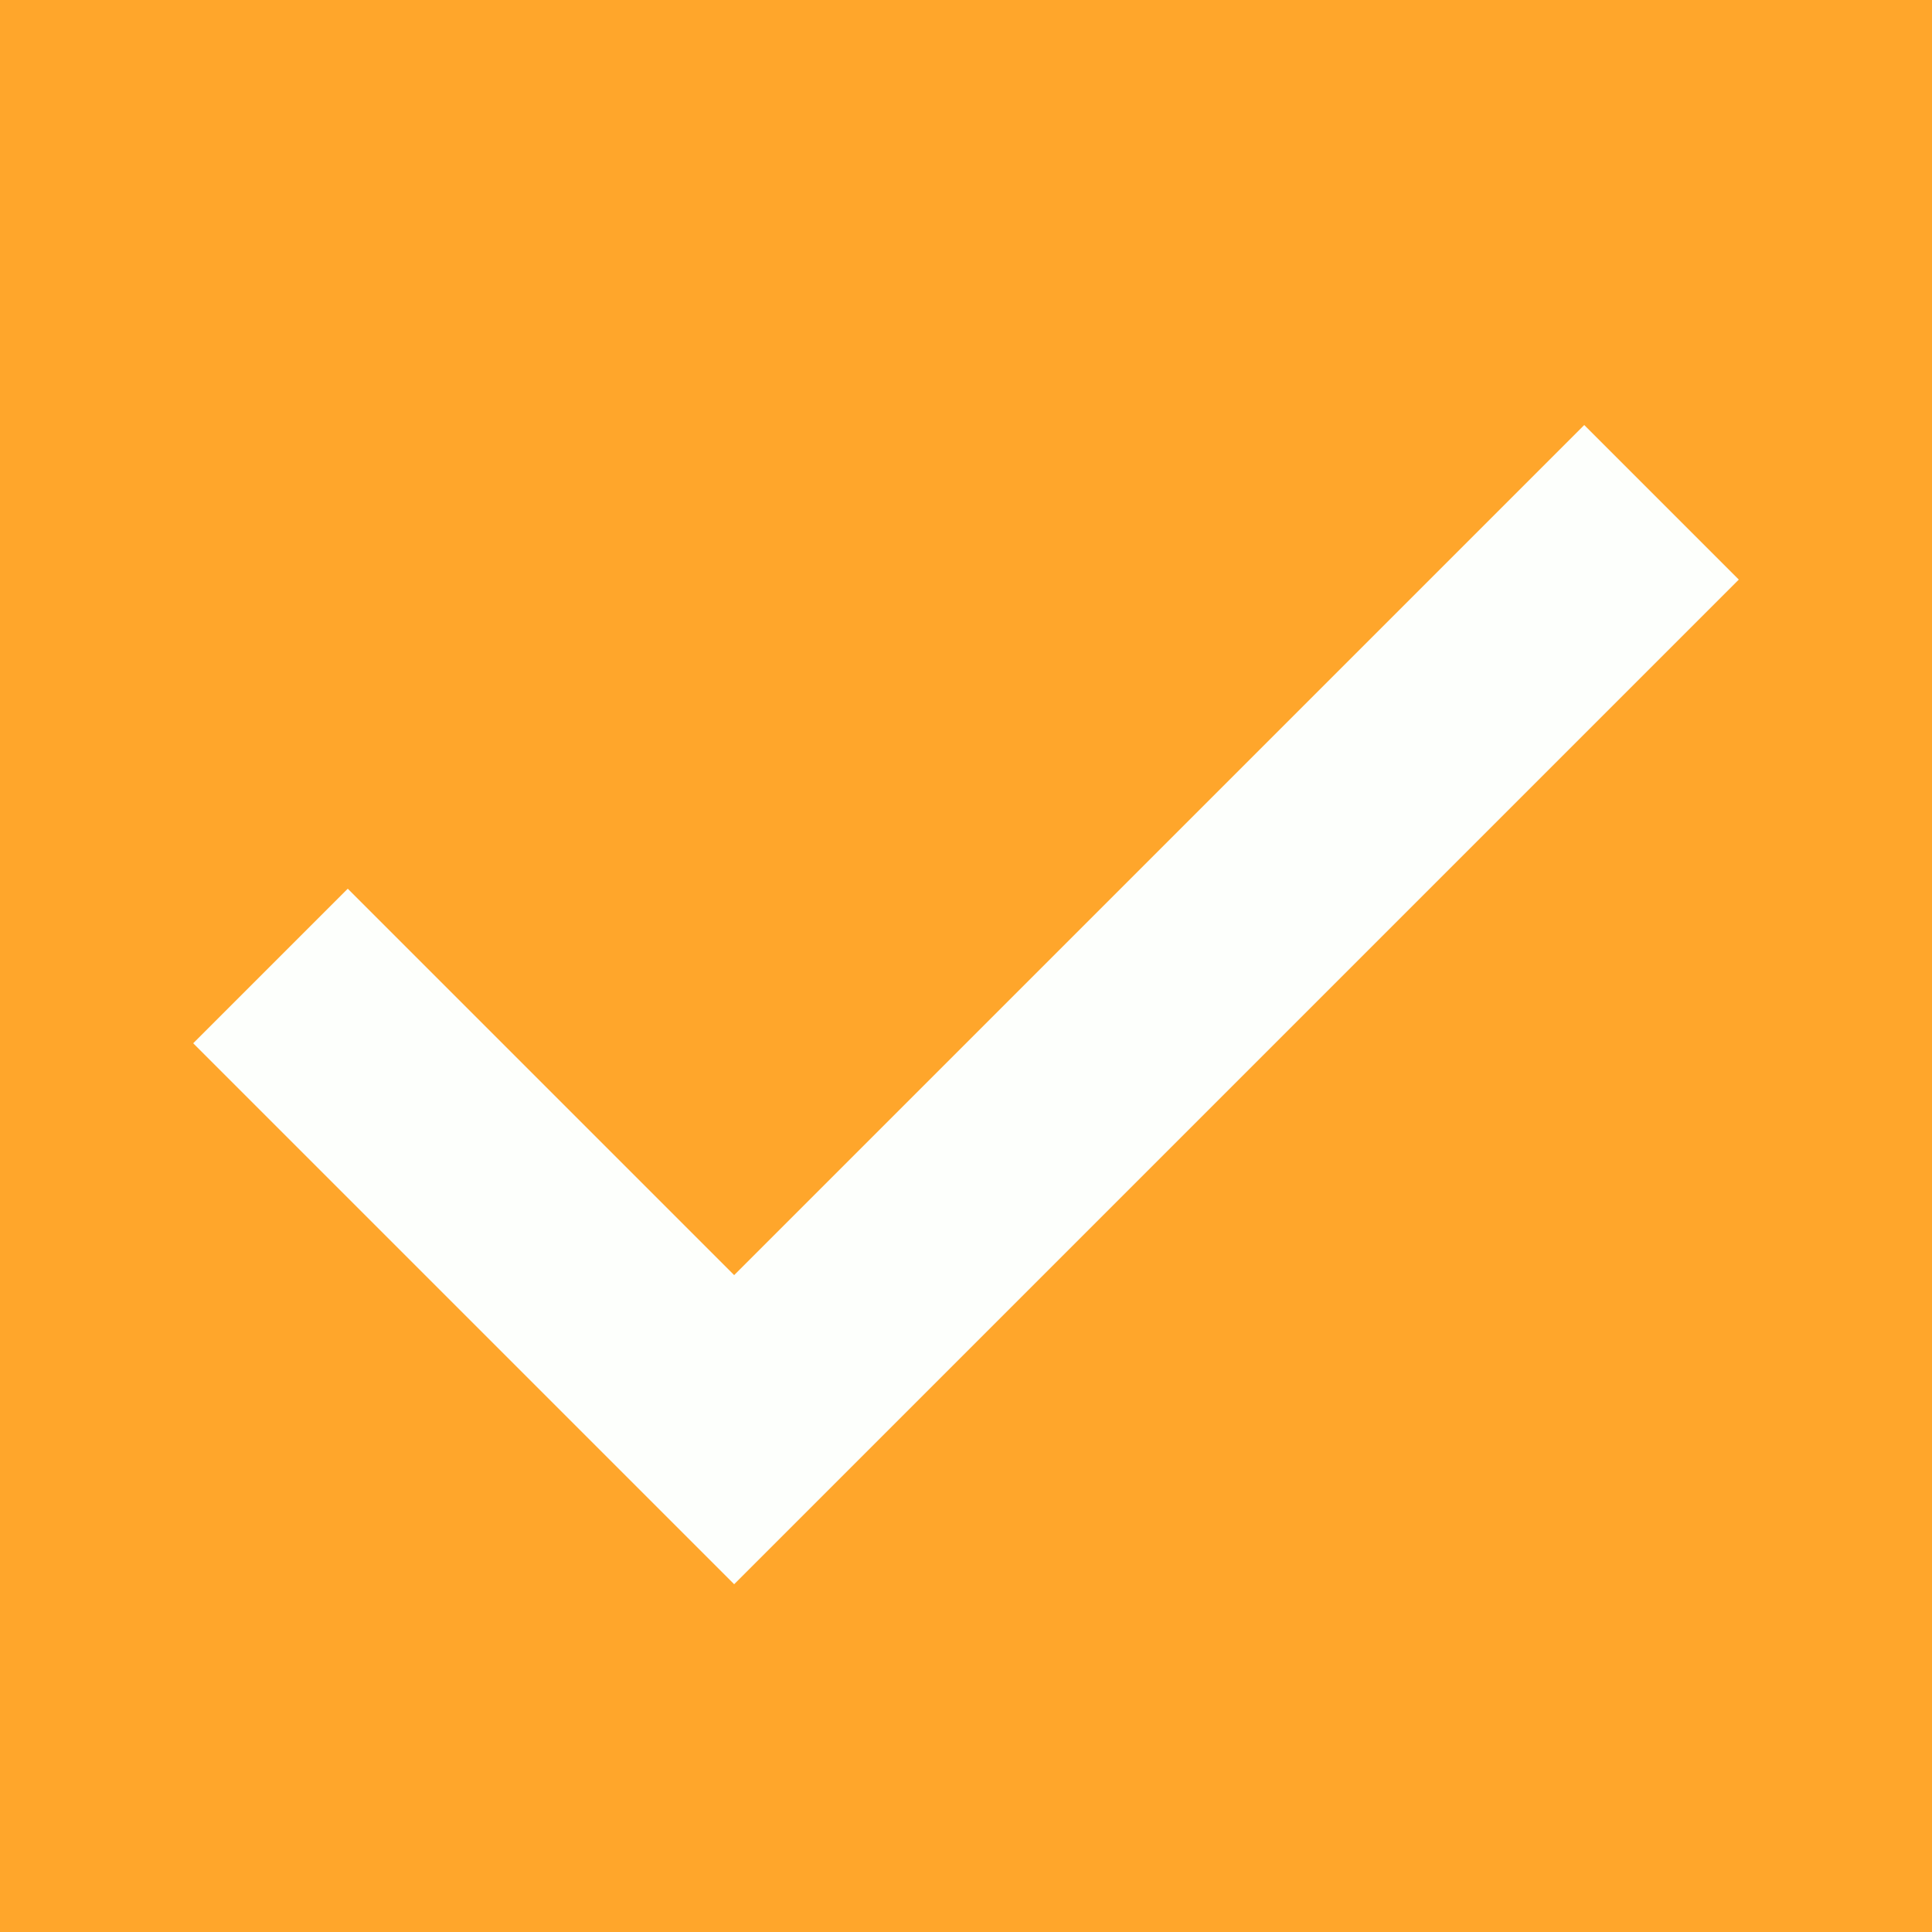
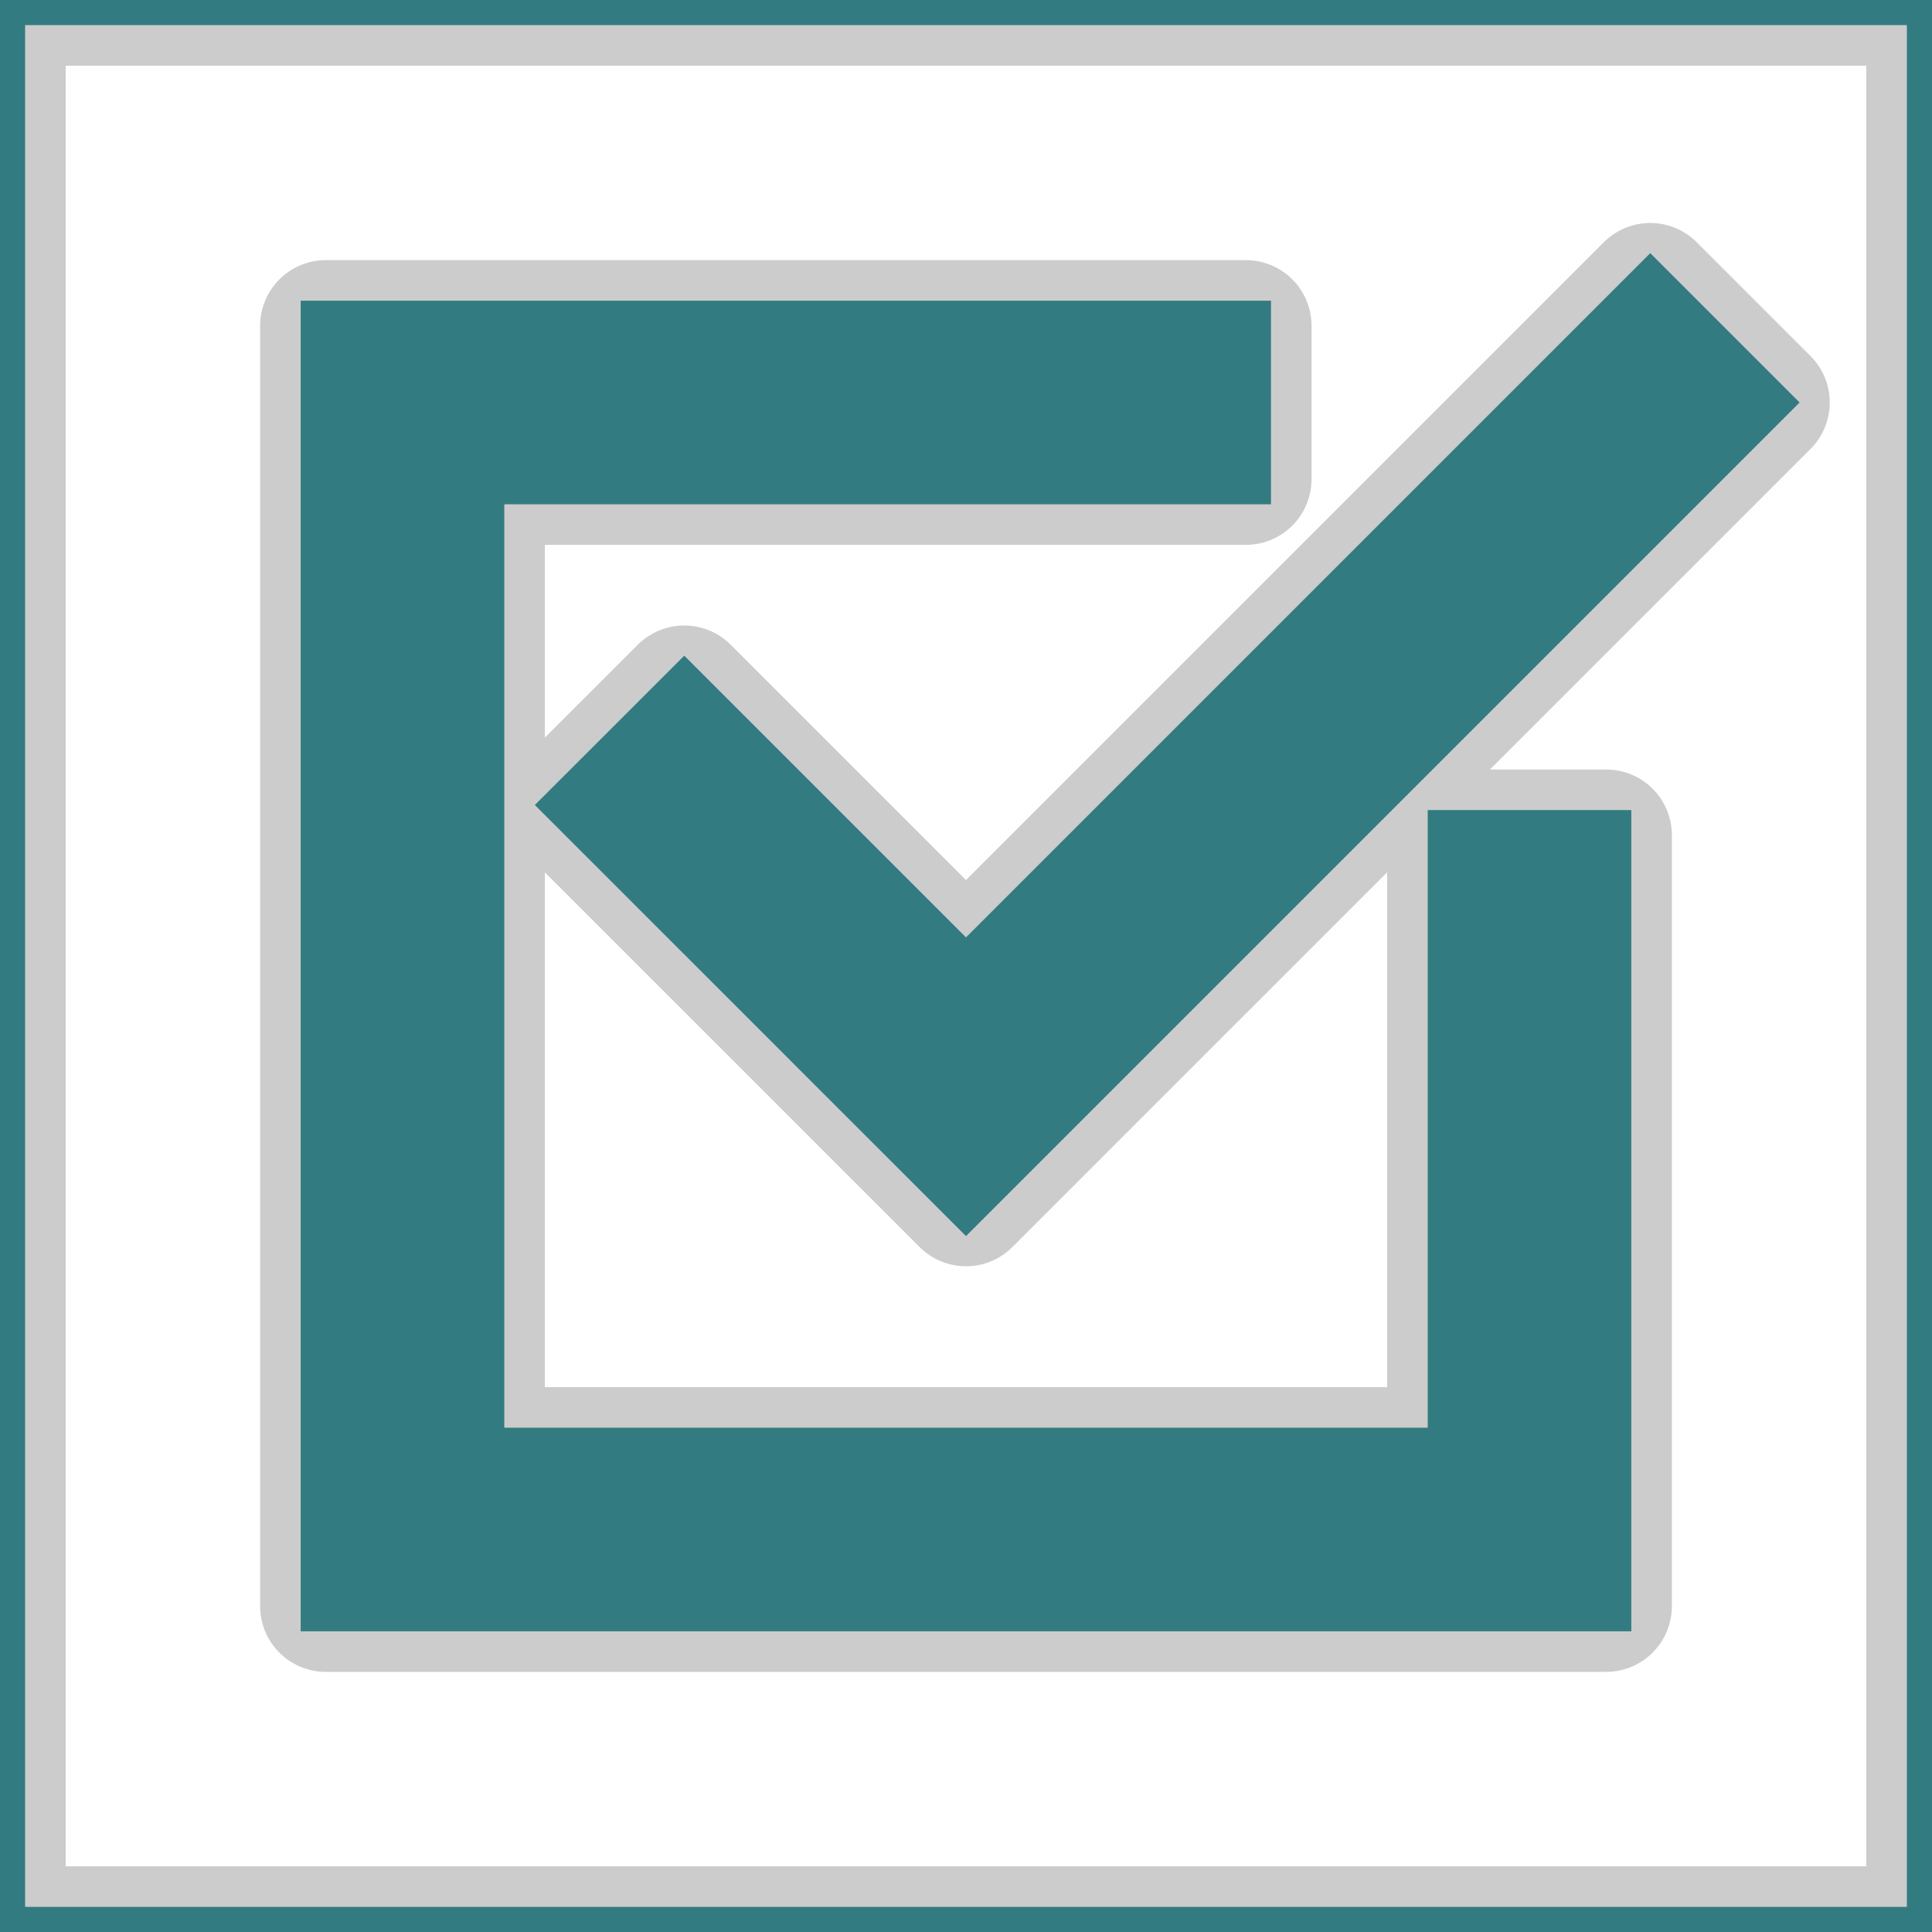
- <svg xmlns="http://www.w3.org/2000/svg" width="20" height="20" viewBox="0 0 20 20" fill="none">
-   <rect width="20" height="20" fill="#FFA62B" />
-   <path d="M2 10.8L3.6 9.2L7.6 13.2L16.4 4.4L18 6L7.6 16.4L2 10.8Z" fill="#FDFFFC" />
+ <svg xmlns="http://www.w3.org/2000/svg" width="800px" height="800px" viewBox="0 0 48.00 48.00" fill="#327b81" stroke="#327b81" stroke-width="1.248" transform="rotate(0)">
+   <g id="SVGRepo_bgCarrier" stroke-width="0" />
+   <g id="SVGRepo_tracerCarrier" stroke-linecap="round" stroke-linejoin="round" stroke="#CCCCCC" stroke-width="3.264">
+     <path d="M0 0h48v48H0z" fill="none" />
+     <g id="Shopicon">
+       <polygon points="30.953,11.905 30.953,8.095 8.095,8.095 8.095,39.905 39.905,39.905 39.905,20.75 36.095,20.75 36.095,36.095 11.905,36.095 11.905,11.905 " />
+       <polygon points="41,7.172 24,24.172 17,17.172 14.171,20 21.172,27 21.171,27 24,29.828 26.828,27 43.828,10 " />
+     </g>
+   </g>
+   <g id="SVGRepo_iconCarrier">
+     <path d="M0 0h48v48H0z" fill="none" />
+     <g id="Shopicon">
+       <polygon points="30.953,11.905 30.953,8.095 8.095,8.095 8.095,39.905 39.905,39.905 39.905,20.75 36.095,20.75 36.095,36.095 11.905,36.095 11.905,11.905 " />
+       <polygon points="41,7.172 24,24.172 17,17.172 14.171,20 21.172,27 21.171,27 24,29.828 26.828,27 43.828,10 " />
+     </g>
+   </g>
</svg>
